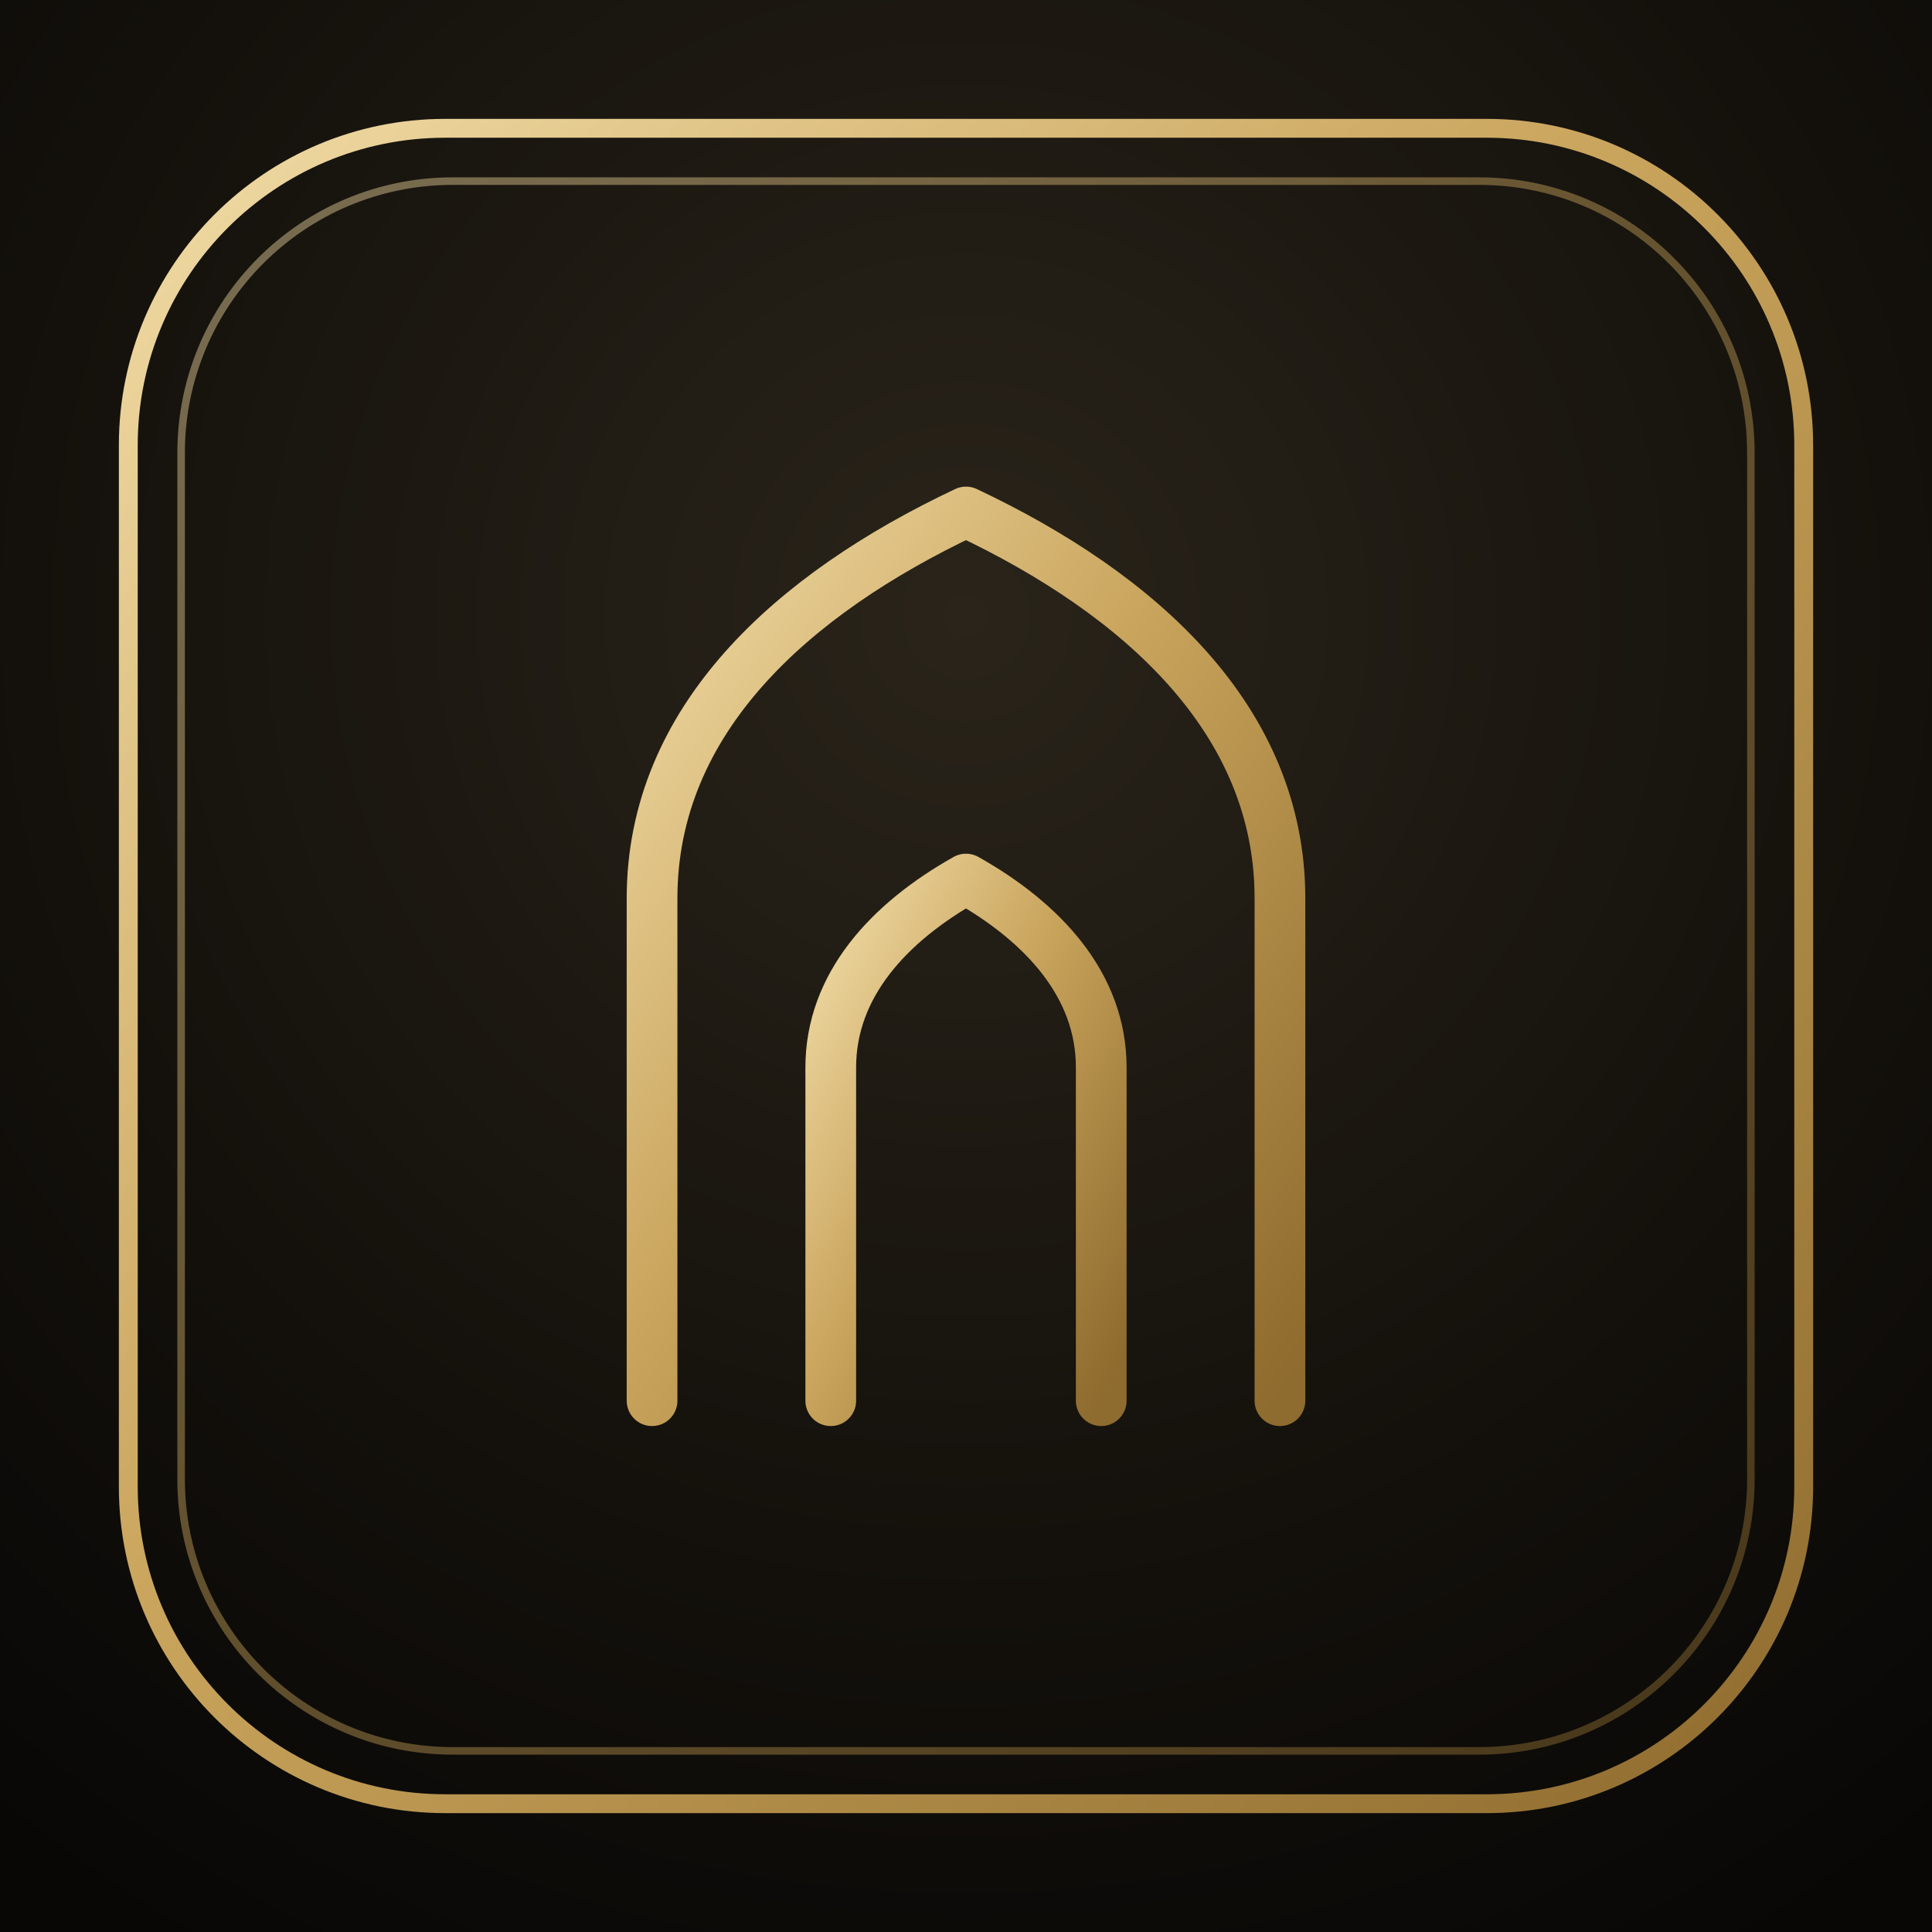
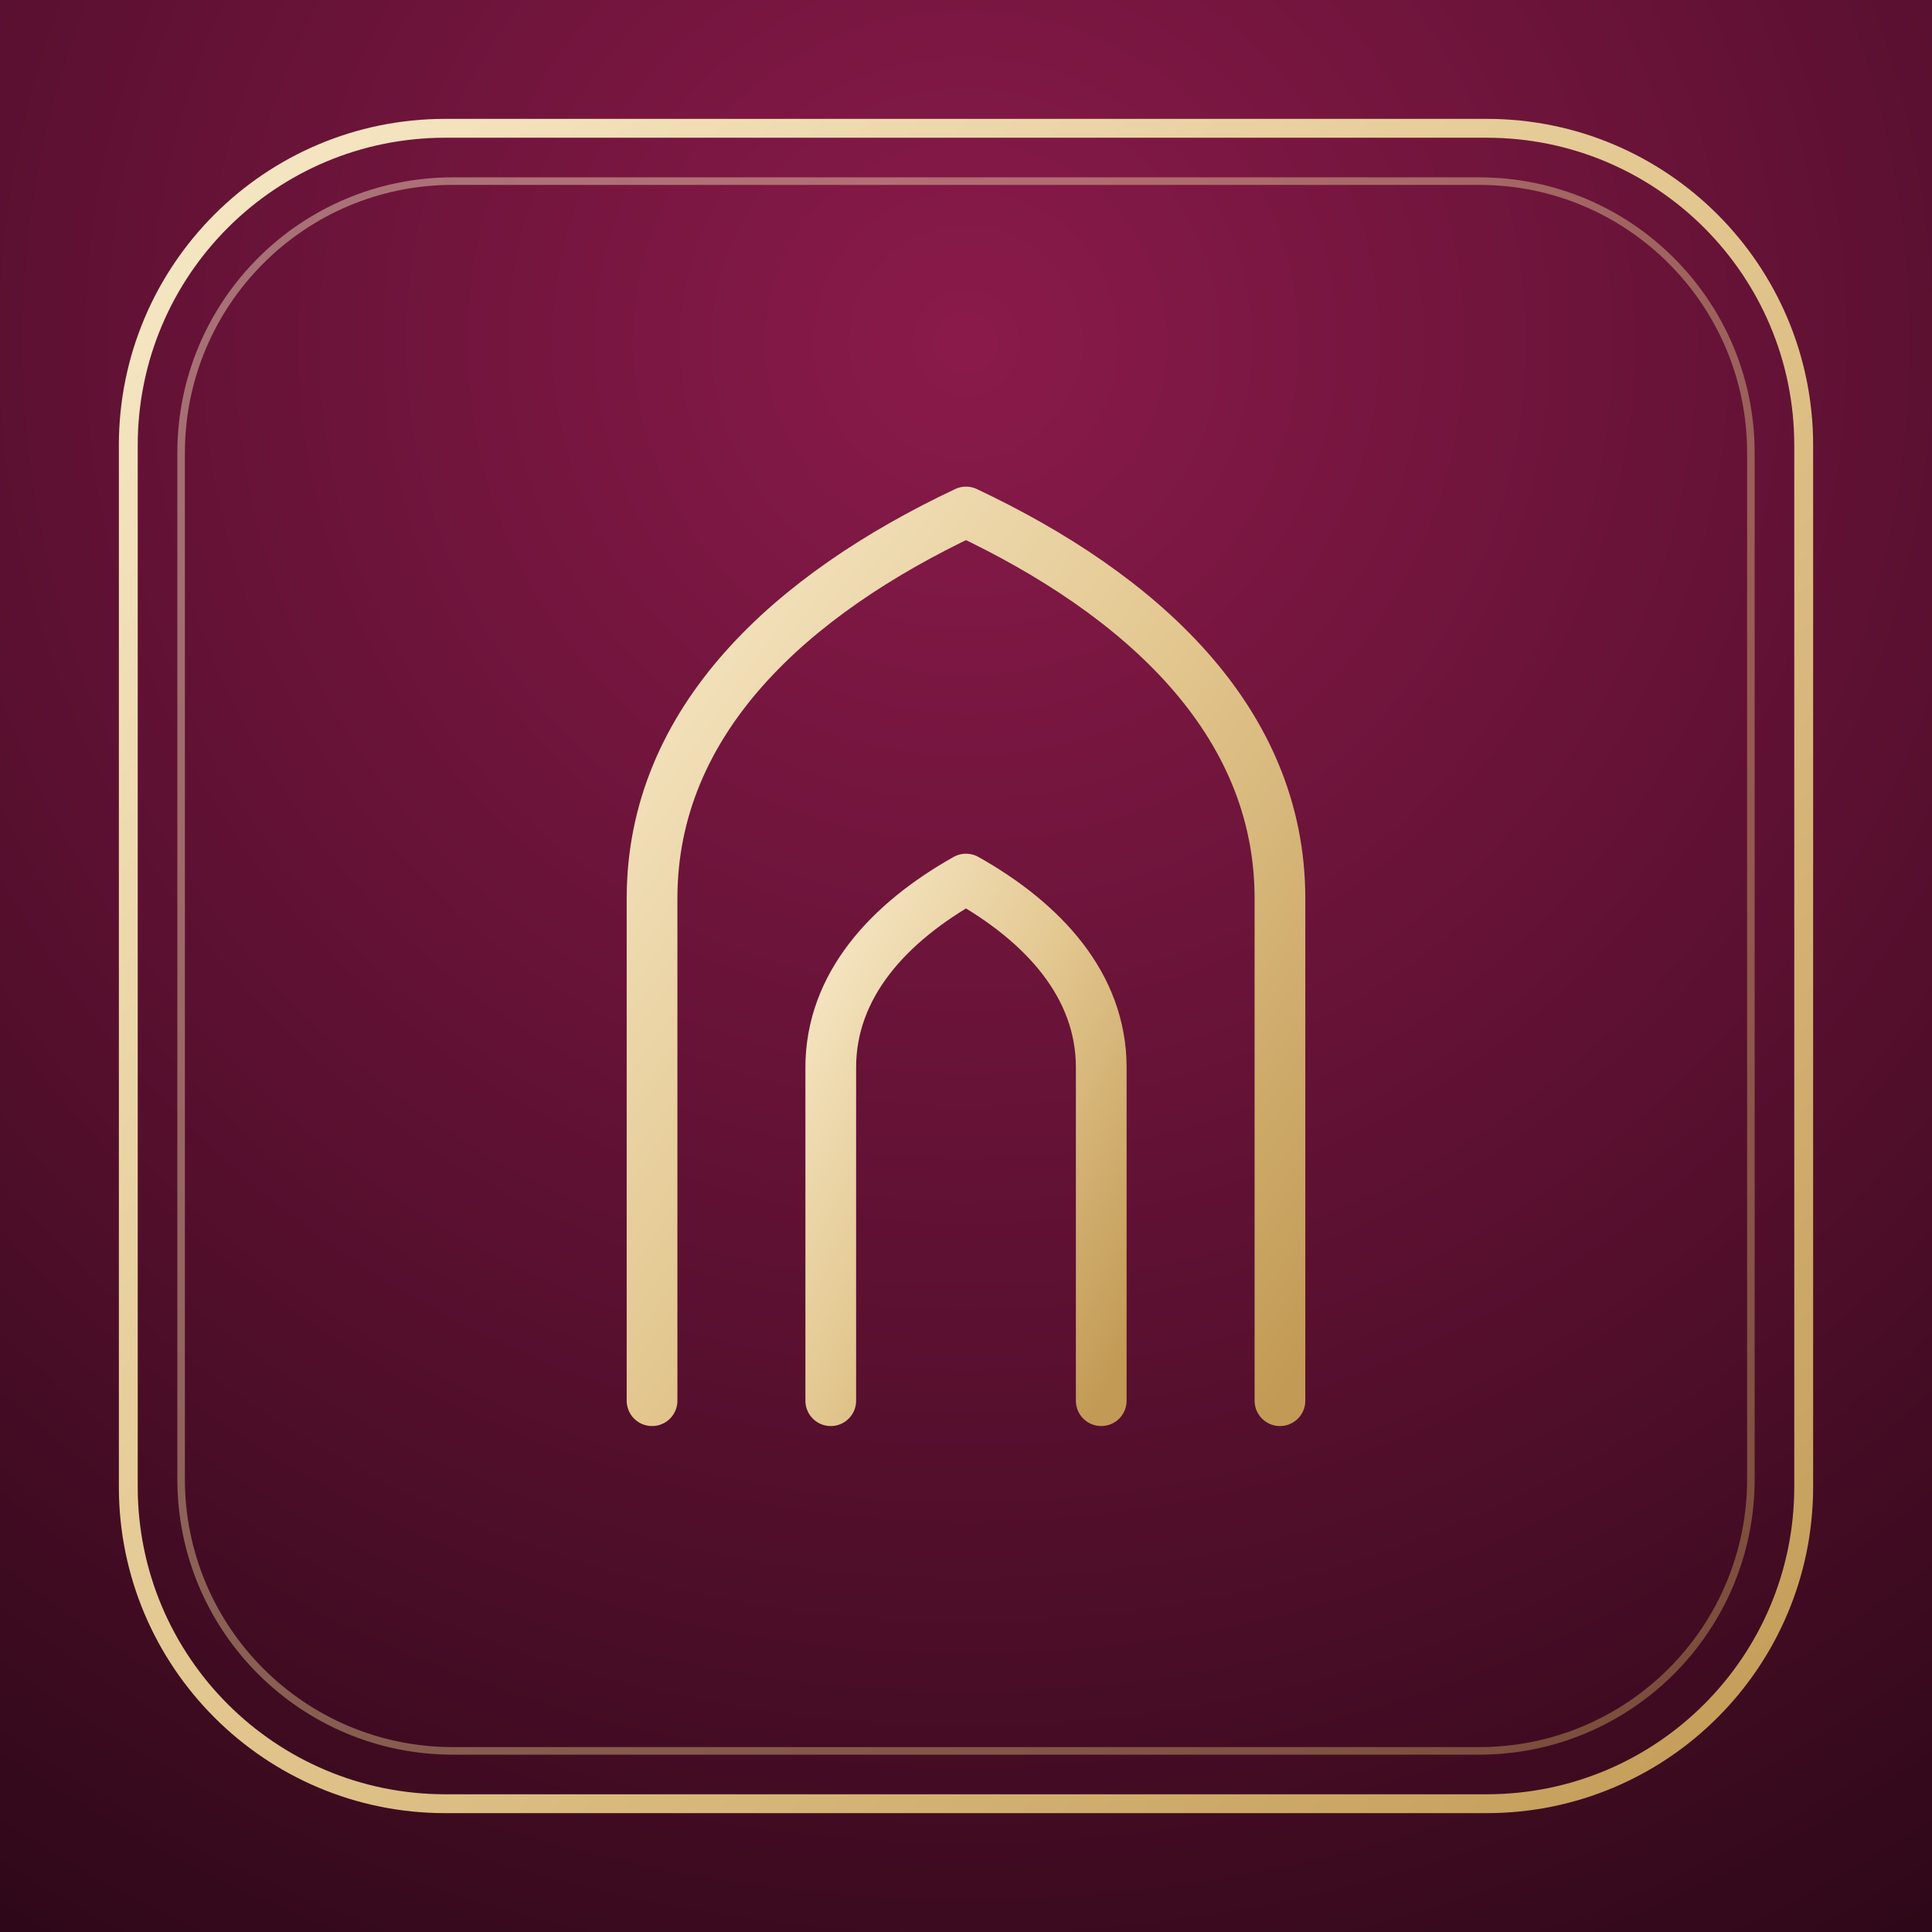
<svg xmlns="http://www.w3.org/2000/svg" width="512" height="512" viewBox="0 0 512 512">
  <defs>
    <linearGradient id="g" x1="0" y1="0" x2="1" y2="1">
-       <stop offset="0" stop-color="#F1DCA7" />
-       <stop offset=".45" stop-color="#C9A45C" />
-       <stop offset="1" stop-color="#8E6B2E" />
+       <stop offset="0" stop-color="#F7E9C8" />
+       <stop offset=".5" stop-color="#E2C68E" />
+       <stop offset="1" stop-color="#C29A55" />
    </linearGradient>
-     <radialGradient id="b" cx=".5" cy=".32" r=".8">
-       <stop offset="0" stop-color="#2A241A" />
-       <stop offset=".6" stop-color="#14110C" />
-       <stop offset="1" stop-color="#080706" />
+     <radialGradient id="b" cx=".5" cy=".18" r=".95">
+       <stop offset="0" stop-color="#8A1A4A" />
+       <stop offset=".55" stop-color="#5A1030" />
+       <stop offset="1" stop-color="#2E0818" />
    </radialGradient>
  </defs>
  <rect width="512" height="512" fill="url(#b)" />
  <rect x="34" y="34" width="444" height="444" rx="84" fill="none" stroke="url(#g)" stroke-width="5" />
  <rect x="48" y="48" width="416" height="416" rx="72" fill="none" stroke="url(#g)" stroke-opacity=".45" stroke-width="2" />
  <g transform="translate(102.4 102.4) scale(12.8)" fill="none" stroke="url(#g)" stroke-width="1.05" stroke-linecap="round" stroke-linejoin="round">
    <path d="M5.5 21V10.6C5.5 6.9 8.4 4.3 12 2.6c3.6 1.7 6.5 4.3 6.5 8V21" />
    <path d="M9.2 21v-6.9c0-1.7 1.2-3 2.8-3.9 1.6.9 2.8 2.2 2.8 3.9V21" />
    <path d="M3.5 21h17" />
  </g>
</svg>
